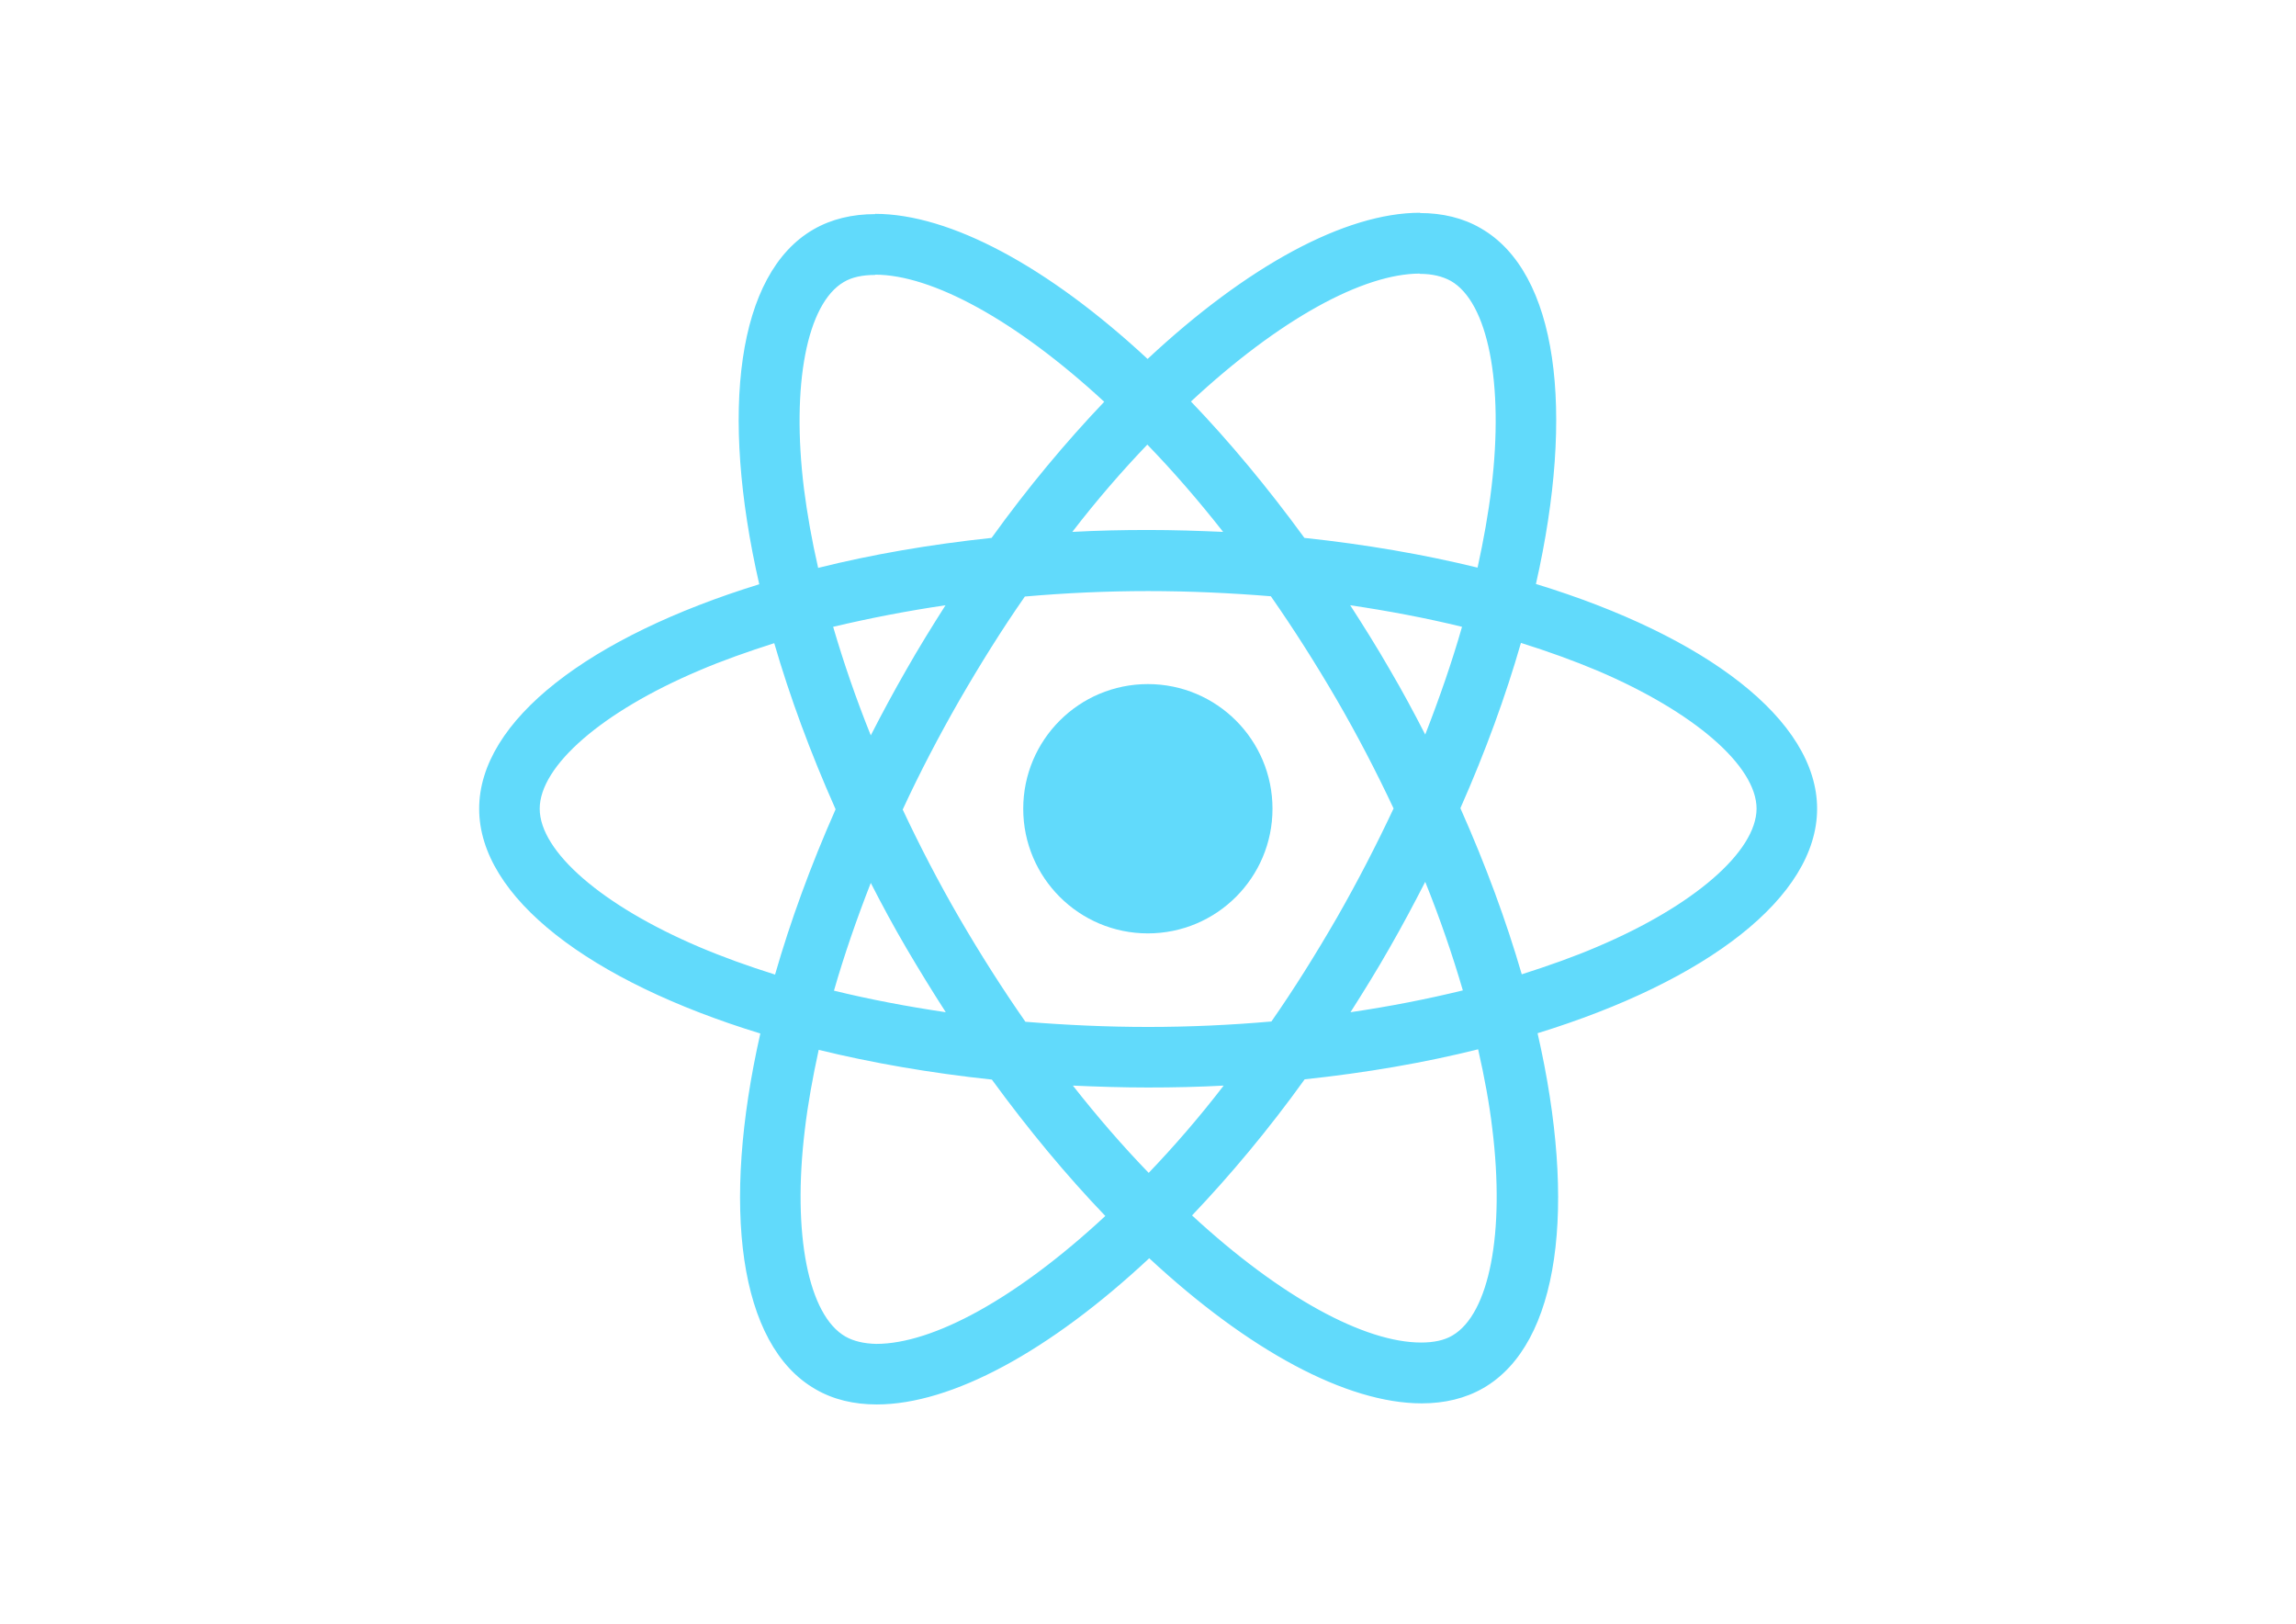
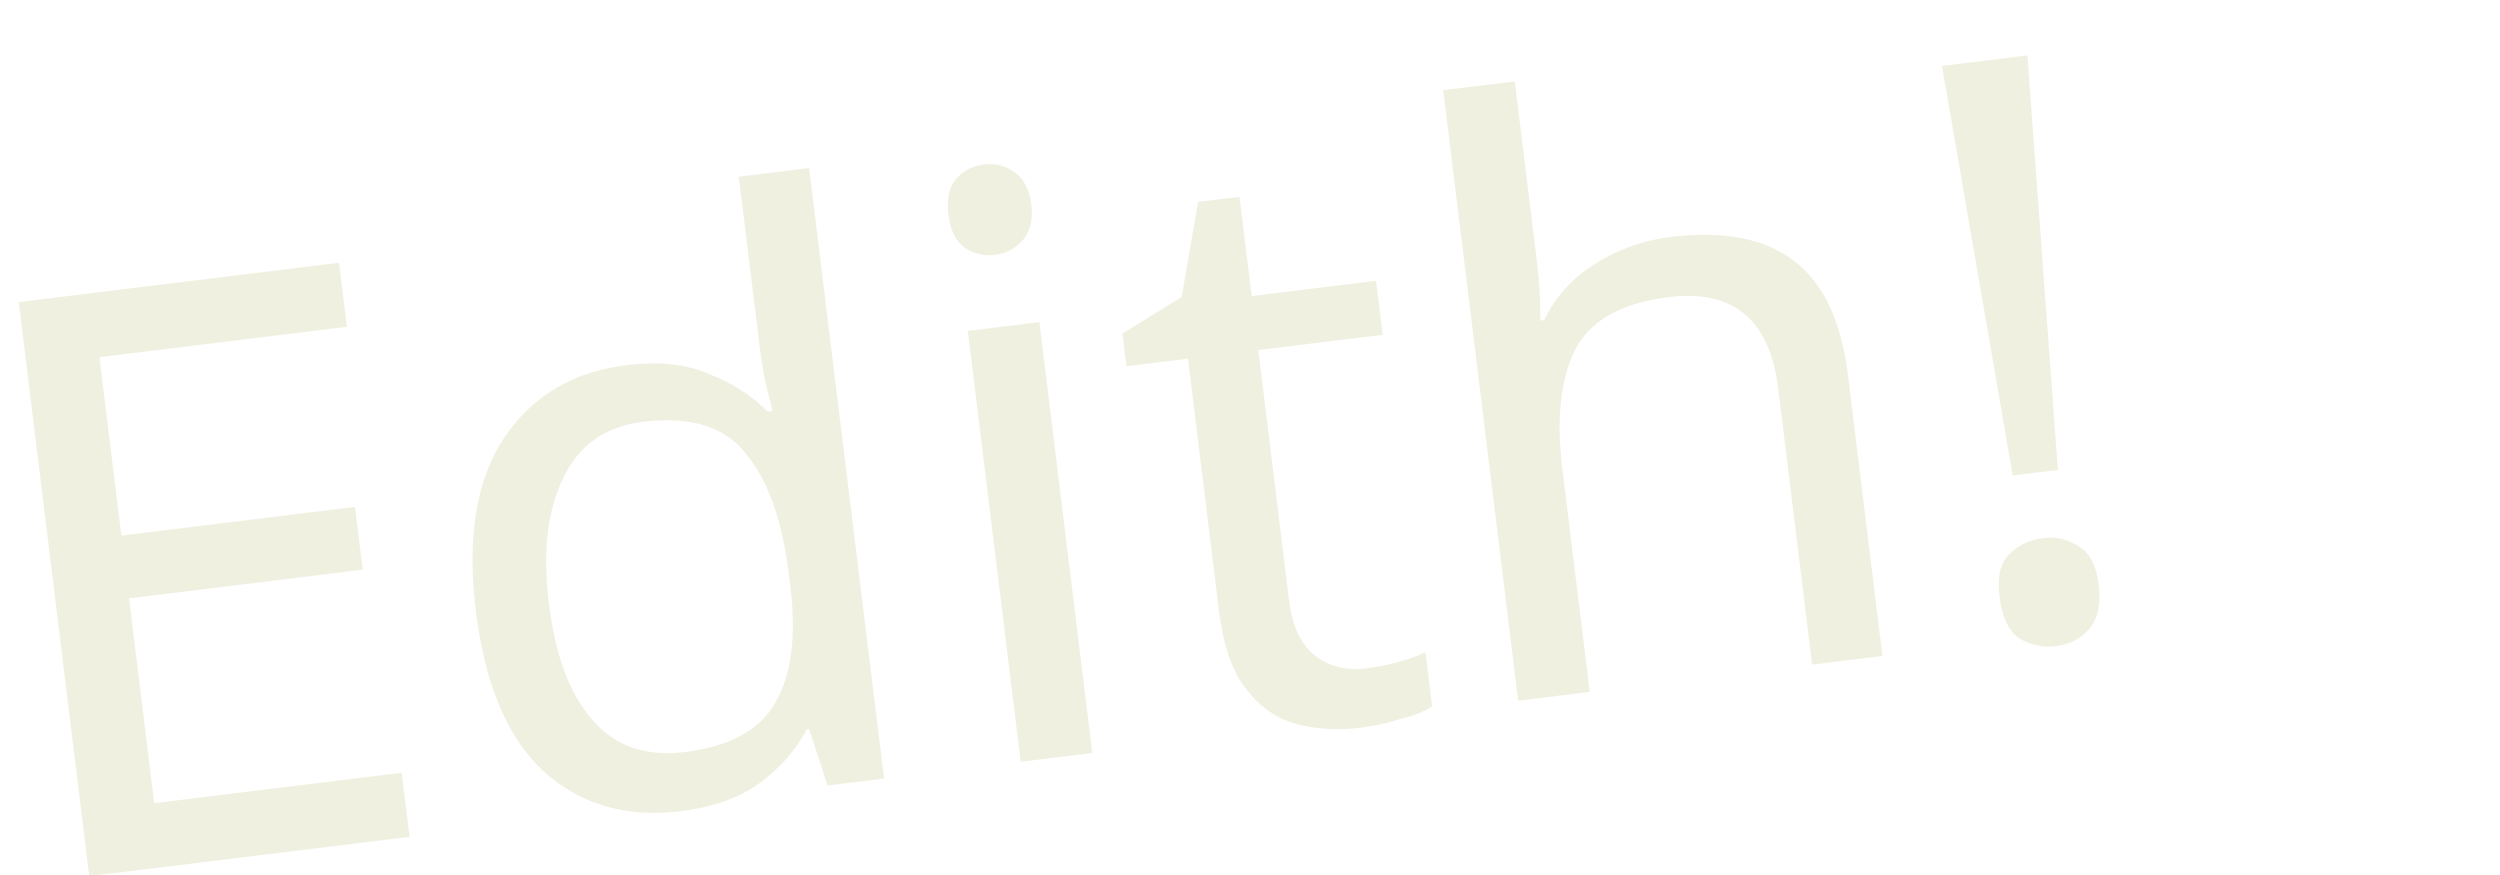
- <svg xmlns="http://www.w3.org/2000/svg" viewBox="0 0 841.9 595.3">
-   <g fill="#61DAFB">
-     <path d="M666.3 296.5c0-32.5-40.7-63.3-103.1-82.4 14.4-63.6 8-114.2-20.2-130.4-6.5-3.8-14.1-5.6-22.4-5.6v22.3c4.6 0 8.3.9 11.4 2.6 13.6 7.8 19.5 37.5 14.9 75.7-1.1 9.4-2.9 19.3-5.1 29.4-19.6-4.8-41-8.5-63.5-10.9-13.5-18.5-27.5-35.3-41.6-50 32.6-30.3 63.2-46.9 84-46.9V78c-27.5 0-63.5 19.6-99.9 53.6-36.4-33.8-72.4-53.2-99.9-53.2v22.3c20.7 0 51.4 16.5 84 46.6-14 14.7-28 31.4-41.3 49.9-22.6 2.4-44 6.1-63.6 11-2.3-10-4-19.7-5.2-29-4.7-38.2 1.1-67.9 14.6-75.8 3-1.8 6.9-2.6 11.5-2.6V78.5c-8.4 0-16 1.8-22.6 5.6-28.1 16.2-34.4 66.7-19.9 130.1-62.2 19.2-102.7 49.9-102.7 82.3 0 32.5 40.7 63.3 103.1 82.4-14.4 63.6-8 114.2 20.2 130.4 6.5 3.8 14.1 5.6 22.5 5.6 27.5 0 63.5-19.6 99.9-53.6 36.4 33.8 72.4 53.2 99.9 53.2 8.4 0 16-1.8 22.6-5.6 28.1-16.2 34.4-66.7 19.9-130.1 62-19.1 102.5-49.9 102.5-82.3zm-130.2-66.7c-3.7 12.9-8.3 26.2-13.5 39.5-4.1-8-8.4-16-13.1-24-4.6-8-9.5-15.8-14.4-23.4 14.2 2.1 27.9 4.7 41 7.9zm-45.8 106.5c-7.8 13.5-15.8 26.3-24.1 38.2-14.9 1.3-30 2-45.2 2-15.1 0-30.2-.7-45-1.9-8.3-11.9-16.4-24.6-24.2-38-7.6-13.1-14.5-26.4-20.8-39.8 6.2-13.4 13.2-26.8 20.7-39.9 7.8-13.5 15.8-26.3 24.1-38.2 14.9-1.3 30-2 45.2-2 15.1 0 30.2.7 45 1.9 8.3 11.9 16.4 24.6 24.2 38 7.6 13.1 14.5 26.4 20.8 39.8-6.3 13.4-13.2 26.8-20.7 39.9zm32.3-13c5.4 13.4 10 26.8 13.8 39.8-13.1 3.2-26.9 5.9-41.2 8 4.9-7.7 9.8-15.6 14.4-23.7 4.6-8 8.9-16.1 13-24.1zM421.2 430c-9.3-9.6-18.6-20.3-27.8-32 9 .4 18.2.7 27.5.7 9.4 0 18.7-.2 27.8-.7-9 11.7-18.3 22.4-27.5 32zm-74.4-58.9c-14.2-2.1-27.9-4.7-41-7.9 3.7-12.9 8.3-26.2 13.5-39.5 4.1 8 8.4 16 13.1 24 4.7 8 9.5 15.8 14.4 23.4zM420.7 163c9.3 9.6 18.6 20.3 27.8 32-9-.4-18.2-.7-27.5-.7-9.4 0-18.7.2-27.8.7 9-11.7 18.3-22.4 27.5-32zm-74 58.9c-4.9 7.7-9.8 15.6-14.4 23.7-4.6 8-8.9 16-13 24-5.4-13.4-10-26.8-13.8-39.8 13.1-3.1 26.9-5.8 41.2-7.9zm-90.5 125.2c-35.4-15.1-58.3-34.9-58.3-50.6 0-15.7 22.9-35.6 58.3-50.6 8.6-3.7 18-7 27.7-10.1 5.7 19.6 13.2 40 22.5 60.9-9.2 20.8-16.6 41.1-22.2 60.6-9.9-3.1-19.3-6.5-28-10.2zM310 490c-13.6-7.8-19.5-37.5-14.9-75.7 1.1-9.4 2.9-19.3 5.1-29.4 19.6 4.8 41 8.5 63.5 10.9 13.5 18.5 27.5 35.3 41.6 50-32.6 30.3-63.2 46.9-84 46.9-4.5-.1-8.3-1-11.3-2.7zm237.2-76.2c4.7 38.2-1.1 67.9-14.6 75.8-3 1.8-6.9 2.6-11.5 2.6-20.7 0-51.4-16.5-84-46.6 14-14.7 28-31.4 41.3-49.9 22.6-2.4 44-6.1 63.6-11 2.3 10.1 4.1 19.8 5.2 29.1zm38.5-66.7c-8.6 3.7-18 7-27.7 10.1-5.7-19.6-13.2-40-22.5-60.9 9.2-20.8 16.6-41.1 22.2-60.6 9.9 3.1 19.3 6.5 28.1 10.2 35.4 15.1 58.3 34.9 58.3 50.6-.1 15.7-23 35.6-58.4 50.6zM320.8 78.4z" />
-     <circle cx="420.9" cy="296.5" r="45.7" />
-     <path d="M520.5 78.1z" />
-   </g>
+ <svg xmlns="http://www.w3.org/2000/svg" width="512" height="179" viewBox="0 0 512 179">
+   <defs>
+     <style>
+       .cls-1 {
+         font-size: 10px;
+         fill: #f0f0e1;
+         font-family: "Arial Black";
+       }
+     </style>
+   </defs>
+   <text id="Edith_" data-name="Edith!" class="cls-1" transform="translate(2.322 181.395) rotate(-7) scale(16.589)">Edith!</text>
</svg>
